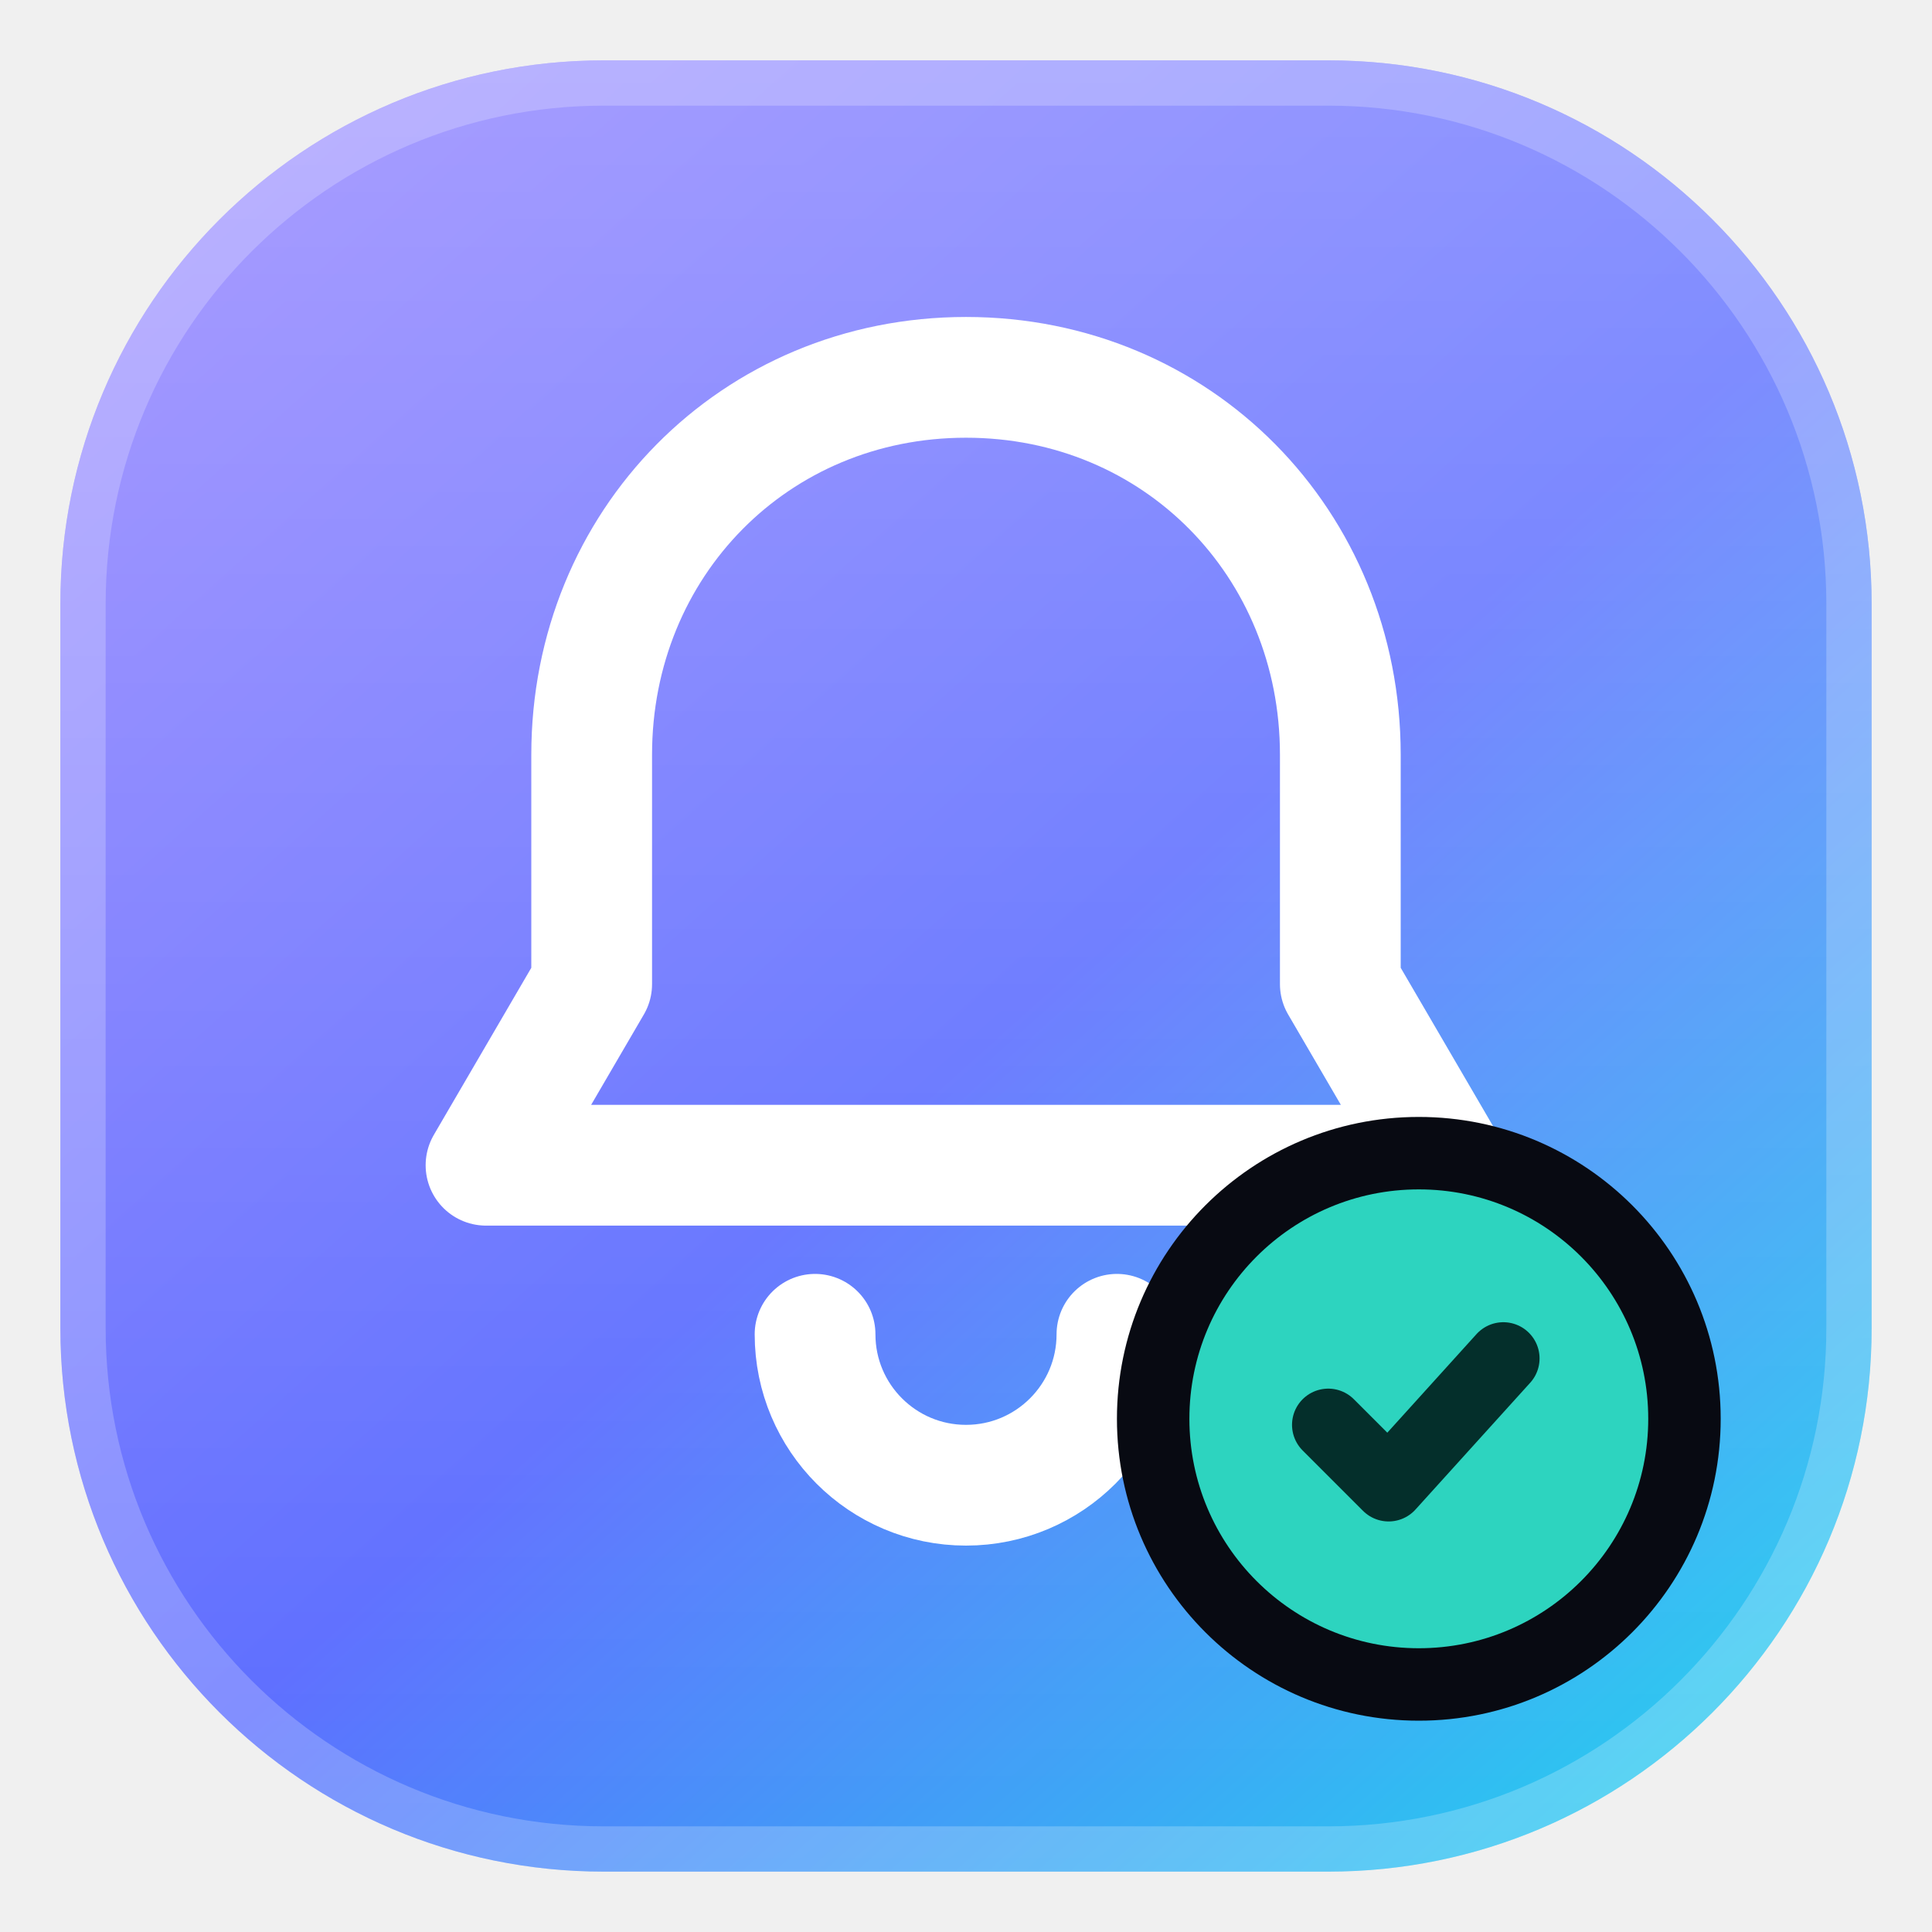
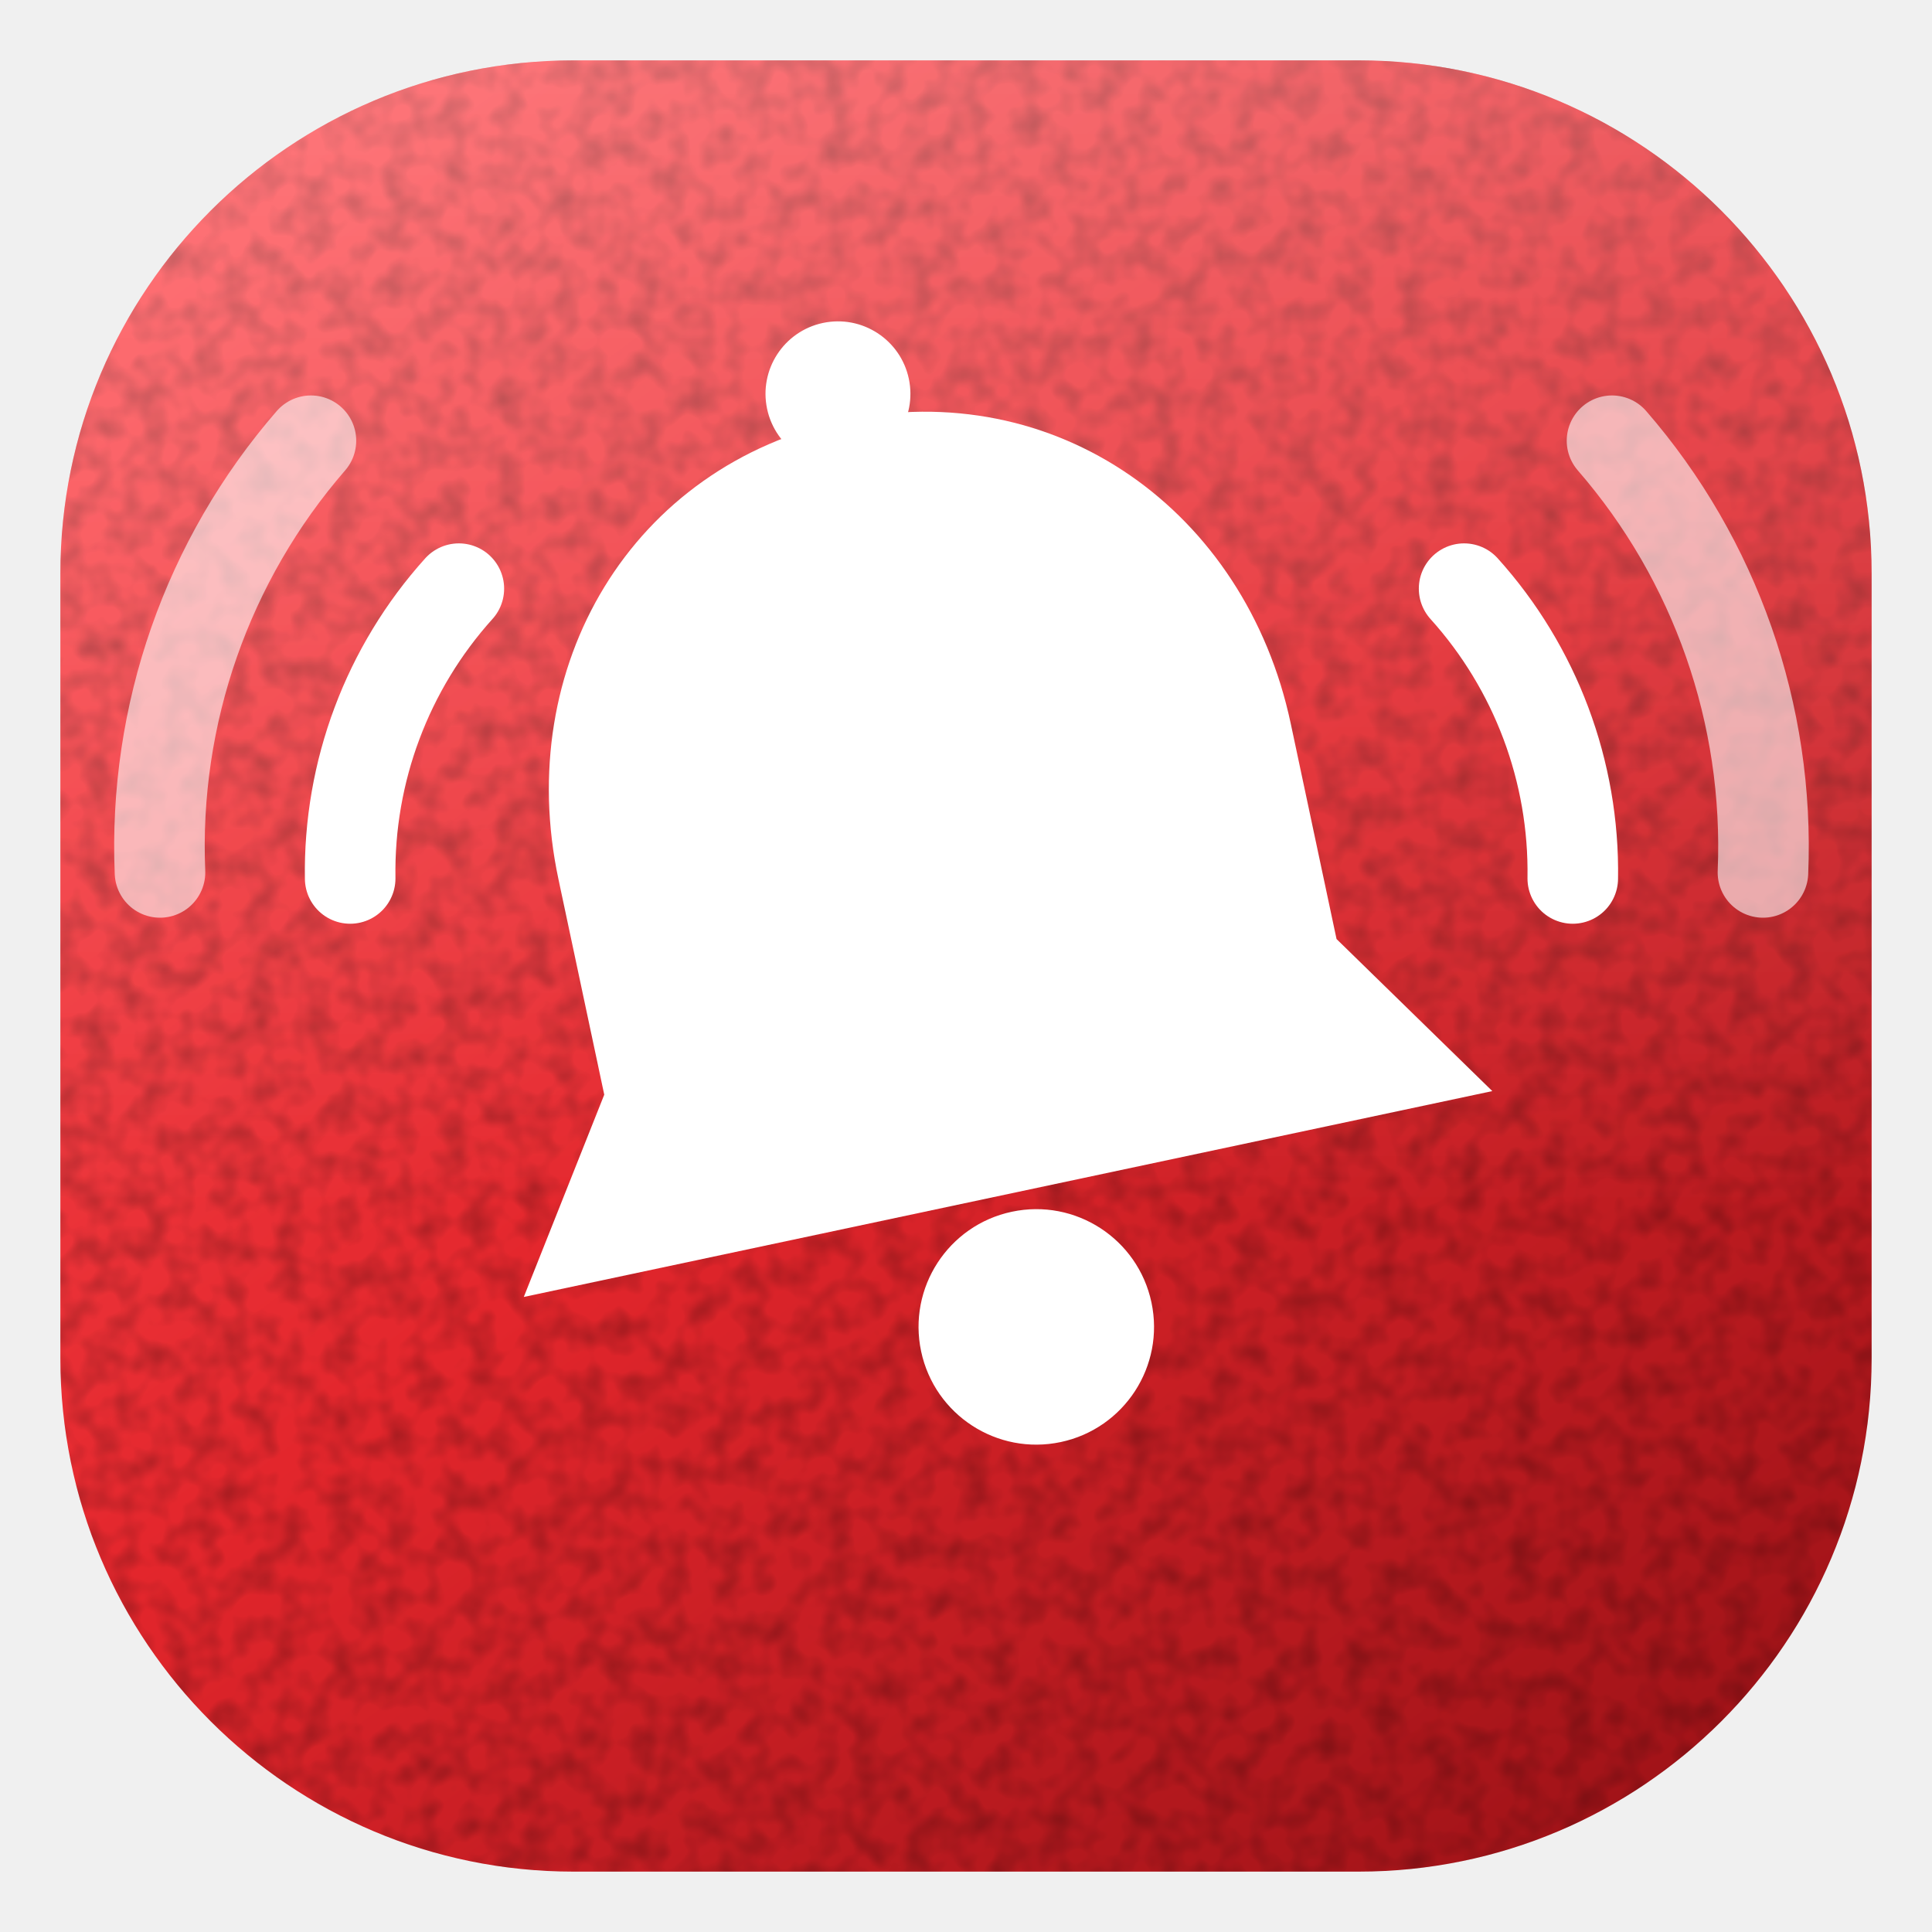
<svg xmlns="http://www.w3.org/2000/svg" viewBox="0 0 64 64" width="64" height="64">
  <defs>
-     <linearGradient id="g" x1="6" y1="4" x2="58" y2="62" gradientUnits="userSpaceOnUse">
-       <stop offset="0" stop-color="#8b7bff" />
-       <stop offset=".52" stop-color="#5b6cff" />
-       <stop offset="1" stop-color="#22d3ee" />
+     <linearGradient id="g" x1="10" y1="2" x2="54" y2="62" gradientUnits="userSpaceOnUse">
+       <stop offset="0" stop-color="#ff5257" />
+       <stop offset=".5" stop-color="#e3262c" />
+       <stop offset="1" stop-color="#9e1217" />
    </linearGradient>
-     <linearGradient id="shine" x1="32" y1="2" x2="32" y2="62" gradientUnits="userSpaceOnUse">
-       <stop offset="0" stop-color="#fff" stop-opacity=".26" />
+     <linearGradient id="shine" x1="32" y1="2" x2="32" y2="40" gradientUnits="userSpaceOnUse">
+       <stop offset="0" stop-color="#fff" stop-opacity=".22" />
      <stop offset="1" stop-color="#fff" stop-opacity="0" />
    </linearGradient>
+     <filter id="grain" x="0" y="0" width="100%" height="100%">
+       <feTurbulence type="fractalNoise" baseFrequency="1.1" numOctaves="2" seed="7" result="t" />
+       <feColorMatrix in="t" type="matrix" values="0 0 0 0 0  0 0 0 0 0  0 0 0 0 0  0 0 0 1.1 -0.42" result="m" />
+       <feComposite in="m" in2="SourceGraphic" operator="in" />
+     </filter>
  </defs>
-   <rect x="2" y="2" width="60" height="60" rx="18" fill="url(#g)" />
-   <rect x="2" y="2" width="60" height="60" rx="18" fill="url(#shine)" />
-   <rect x="2.75" y="2.75" width="58.5" height="58.5" rx="17.25" fill="none" stroke="#fff" stroke-opacity=".22" stroke-width="1.5" />
-   <path d="M32 12.5c-7 0-12.4 5.5-12.4 12.5v7.6l-3.5 6h31.8l-3.5-6V25c0-7-5.4-12.5-12.4-12.5Z" fill="none" stroke="#fff" stroke-width="4" stroke-linejoin="round" />
-   <path d="M27 44.2a5 5 0 0 0 10 0" fill="none" stroke="#fff" stroke-width="4" stroke-linecap="round" />
-   <circle cx="47" cy="47" r="10" fill="#080a12" />
-   <circle cx="47" cy="47" r="7.6" fill="#2dd4bf" />
-   <path d="M44 47.2l2 2 3.8-4.2" fill="none" stroke="#042f2b" stroke-width="2.4" stroke-linecap="round" stroke-linejoin="round" />
+   <rect x="2" y="2" width="60" height="60" rx="17" fill="url(#g)" />
+   <rect x="2" y="2" width="60" height="60" rx="17" fill="#000" filter="url(#grain)" opacity=".42" />
+   <rect x="2" y="2" width="60" height="60" rx="17" fill="url(#shine)" />
+   <g transform="rotate(-12 32 33)">
+     <path d="M32 13.5c-7.2 0-12.4 5.7-12.4 12.9v7.3l-4 6h32.8l-4-6v-7.3c0-7.2-5.2-12.9-12.4-12.9Z" fill="#fff" />
+     <circle cx="32" cy="12.6" r="2.4" fill="#fff" />
+     <circle cx="32" cy="44.2" r="3.9" fill="#fff" />
+   </g>
+   <g fill="none" stroke="#fff" stroke-width="3" stroke-linecap="round">
+     <path d="M48.5 19.5a14 14 0 0 1 3.6 9.6" />
+     <path d="M15.2 19.5a14 14 0 0 0-3.6 9.6" />
+   </g>
+   <g fill="none" stroke="#fff" stroke-opacity=".6" stroke-width="3" stroke-linecap="round">
+     <path d="M53.4 14.6a20.5 20.5 0 0 1 5 14.3" />
+     <path d="M10.3 14.6a20.5 20.5 0 0 0-5 14.3" />
+   </g>
</svg>
